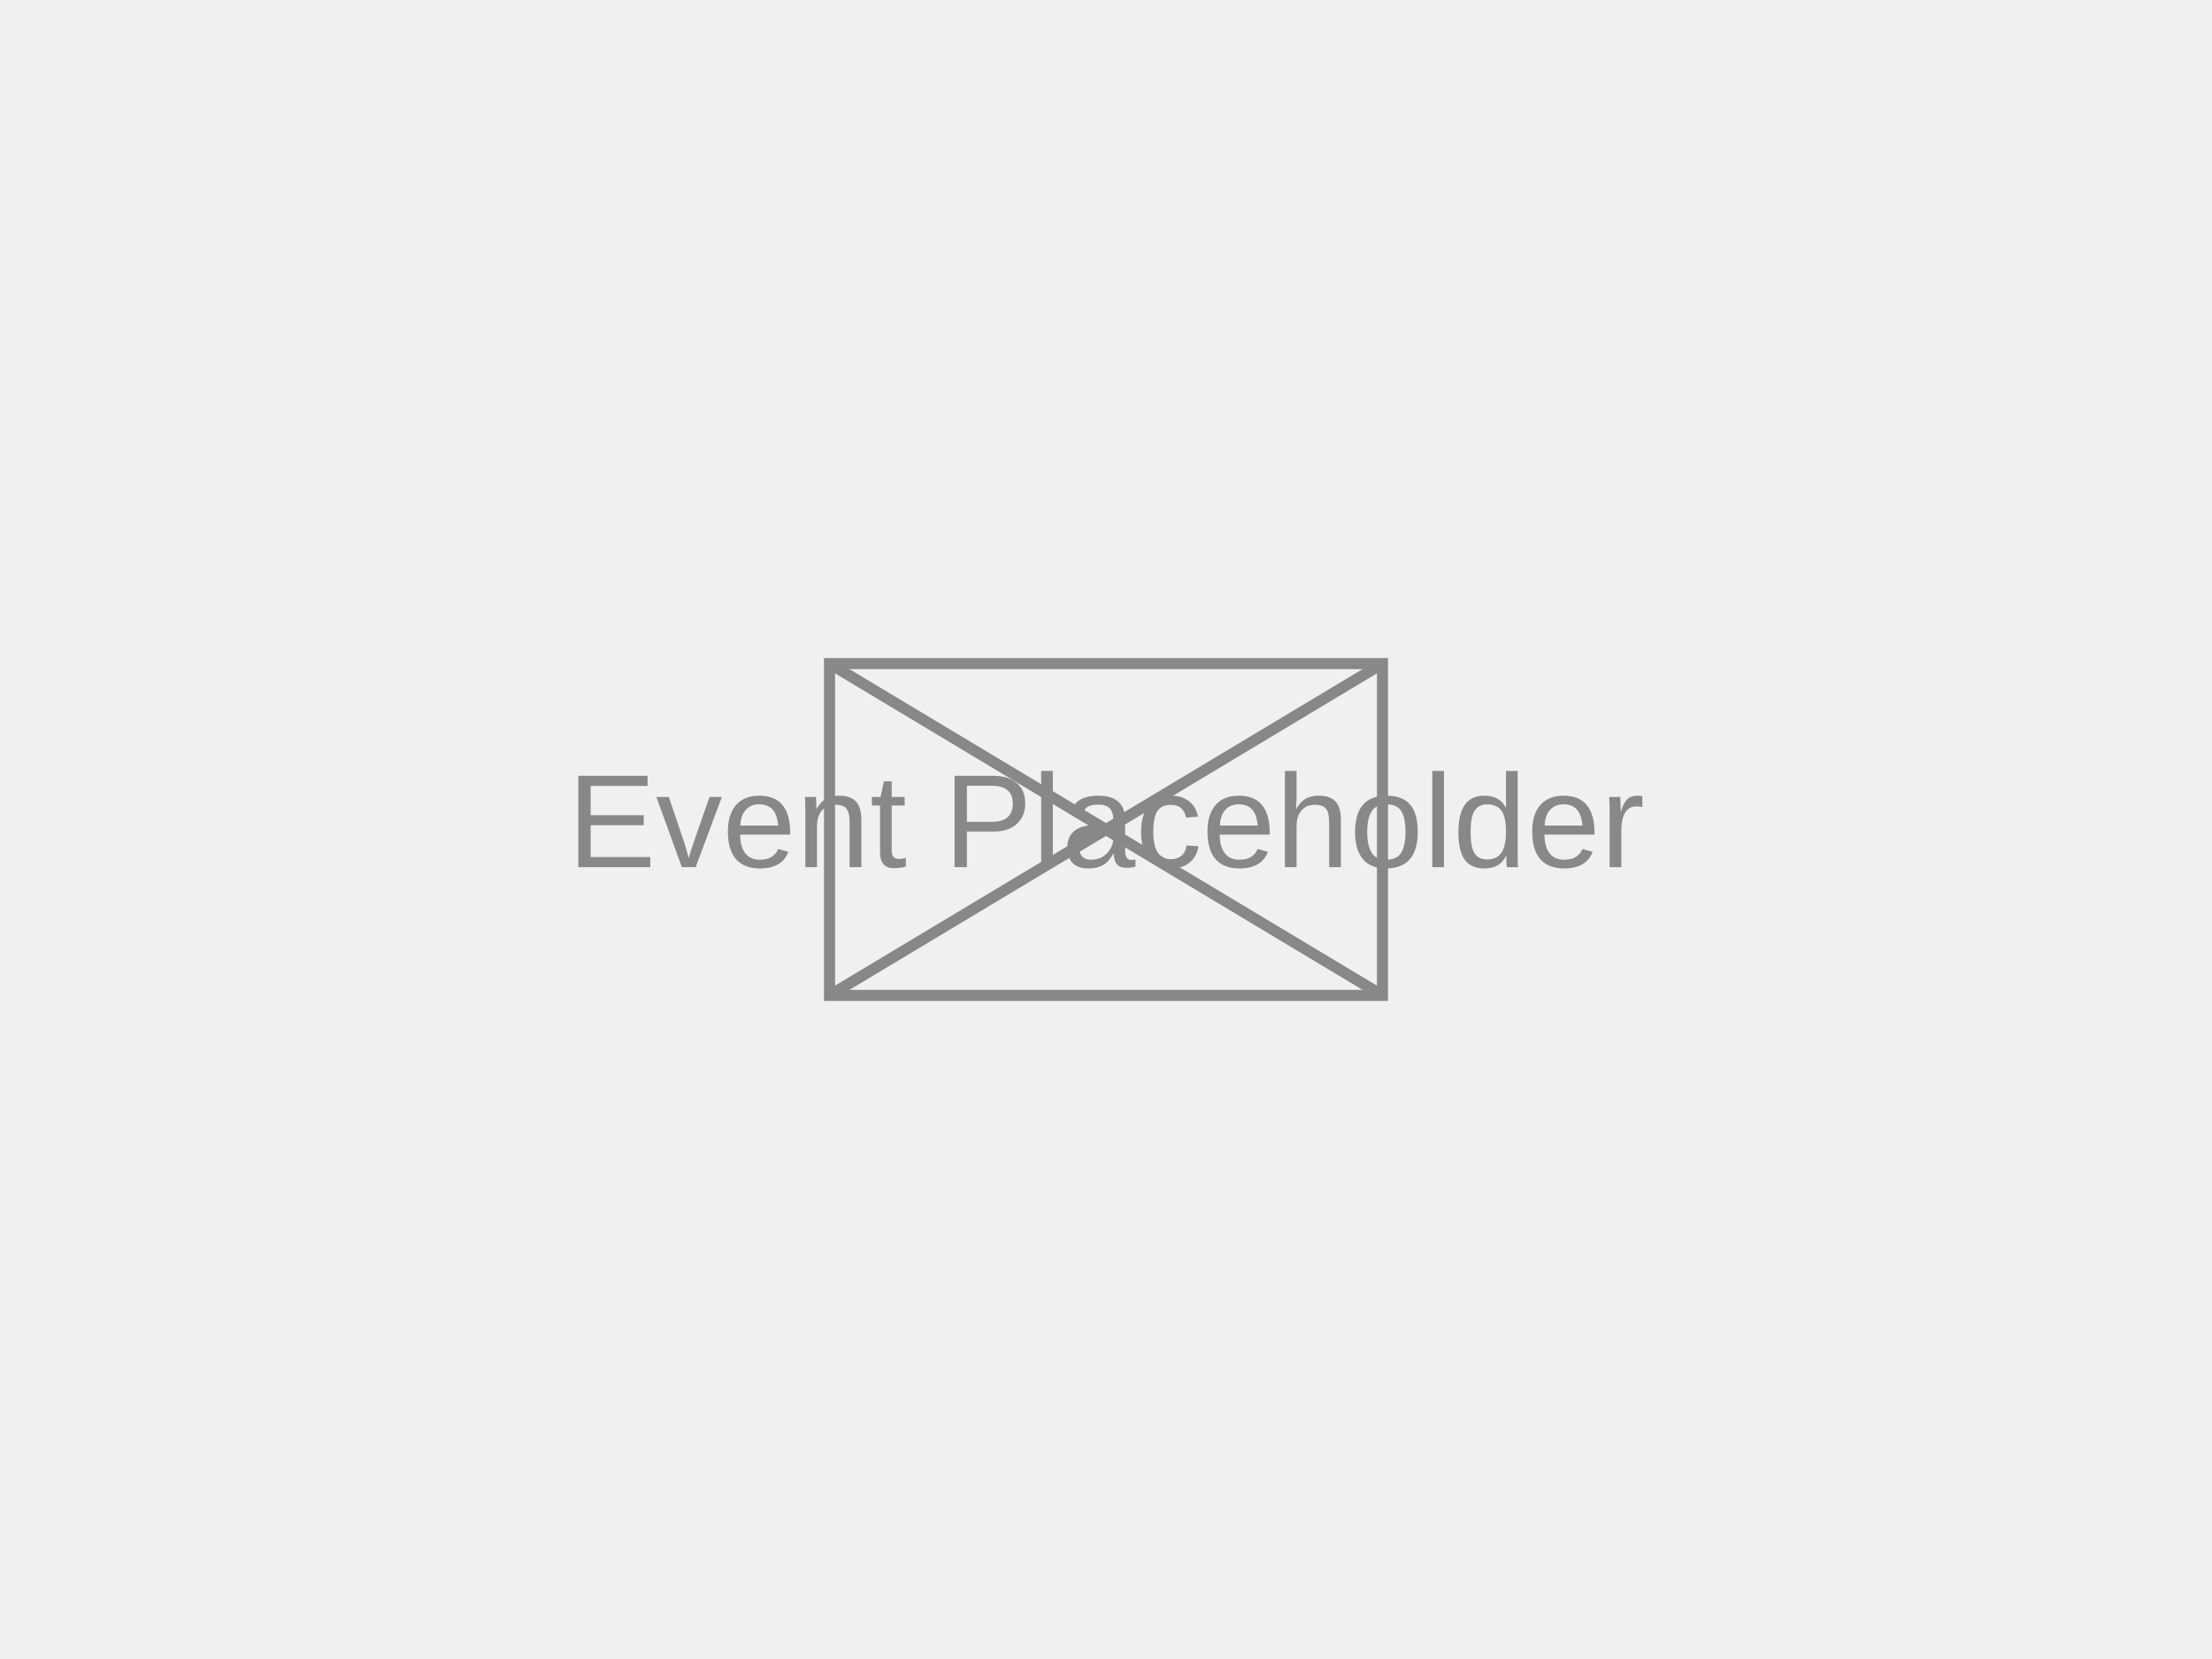
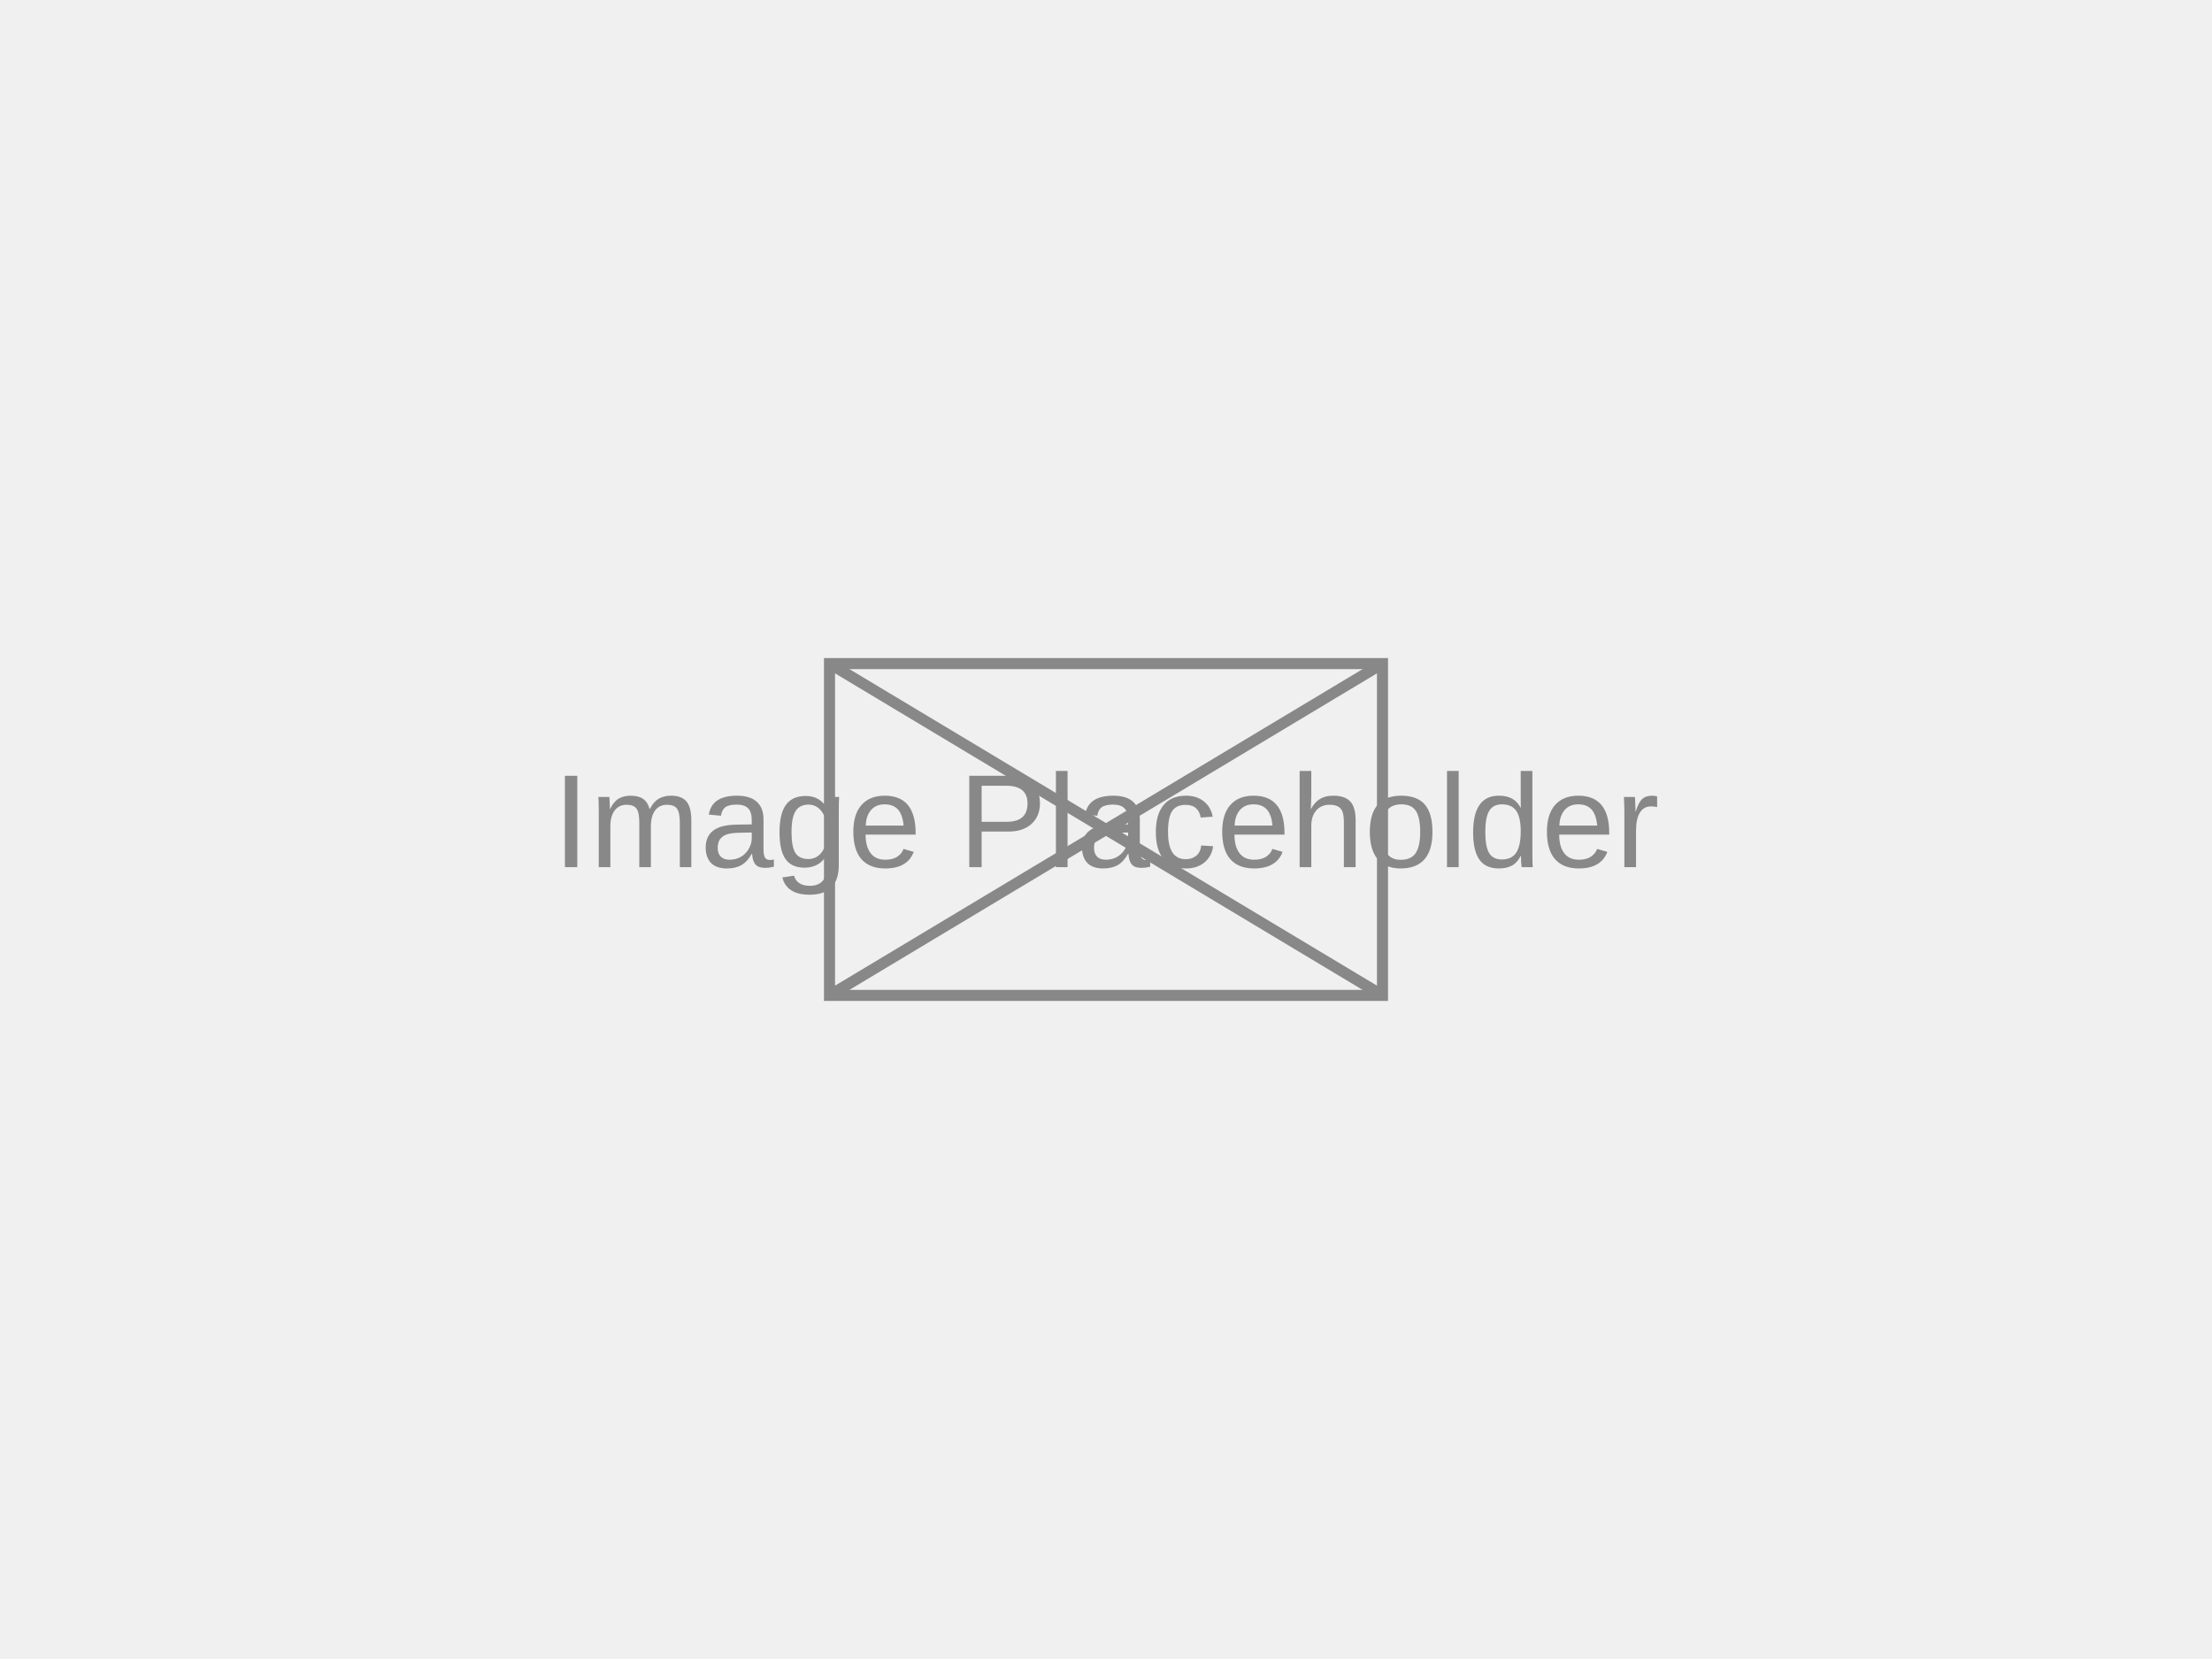
<svg xmlns="http://www.w3.org/2000/svg" width="400" height="300">
  <rect width="400" height="300" fill="#f0f0f0" />
-   <text x="50%" y="50%" font-family="Arial" font-size="24" fill="#888" text-anchor="middle" dominant-baseline="middle">Event Placeholder</text>
+   <text x="50%" y="50%" font-family="Arial" font-size="24" fill="#888" text-anchor="middle" dominant-baseline="middle">Image Placeholder</text>
  <rect x="150" y="120" width="100" height="60" stroke="#888" stroke-width="2" fill="none" />
  <line x1="150" y1="120" x2="250" y2="180" stroke="#888" stroke-width="2" />
  <line x1="150" y1="180" x2="250" y2="120" stroke="#888" stroke-width="2" />
</svg>
